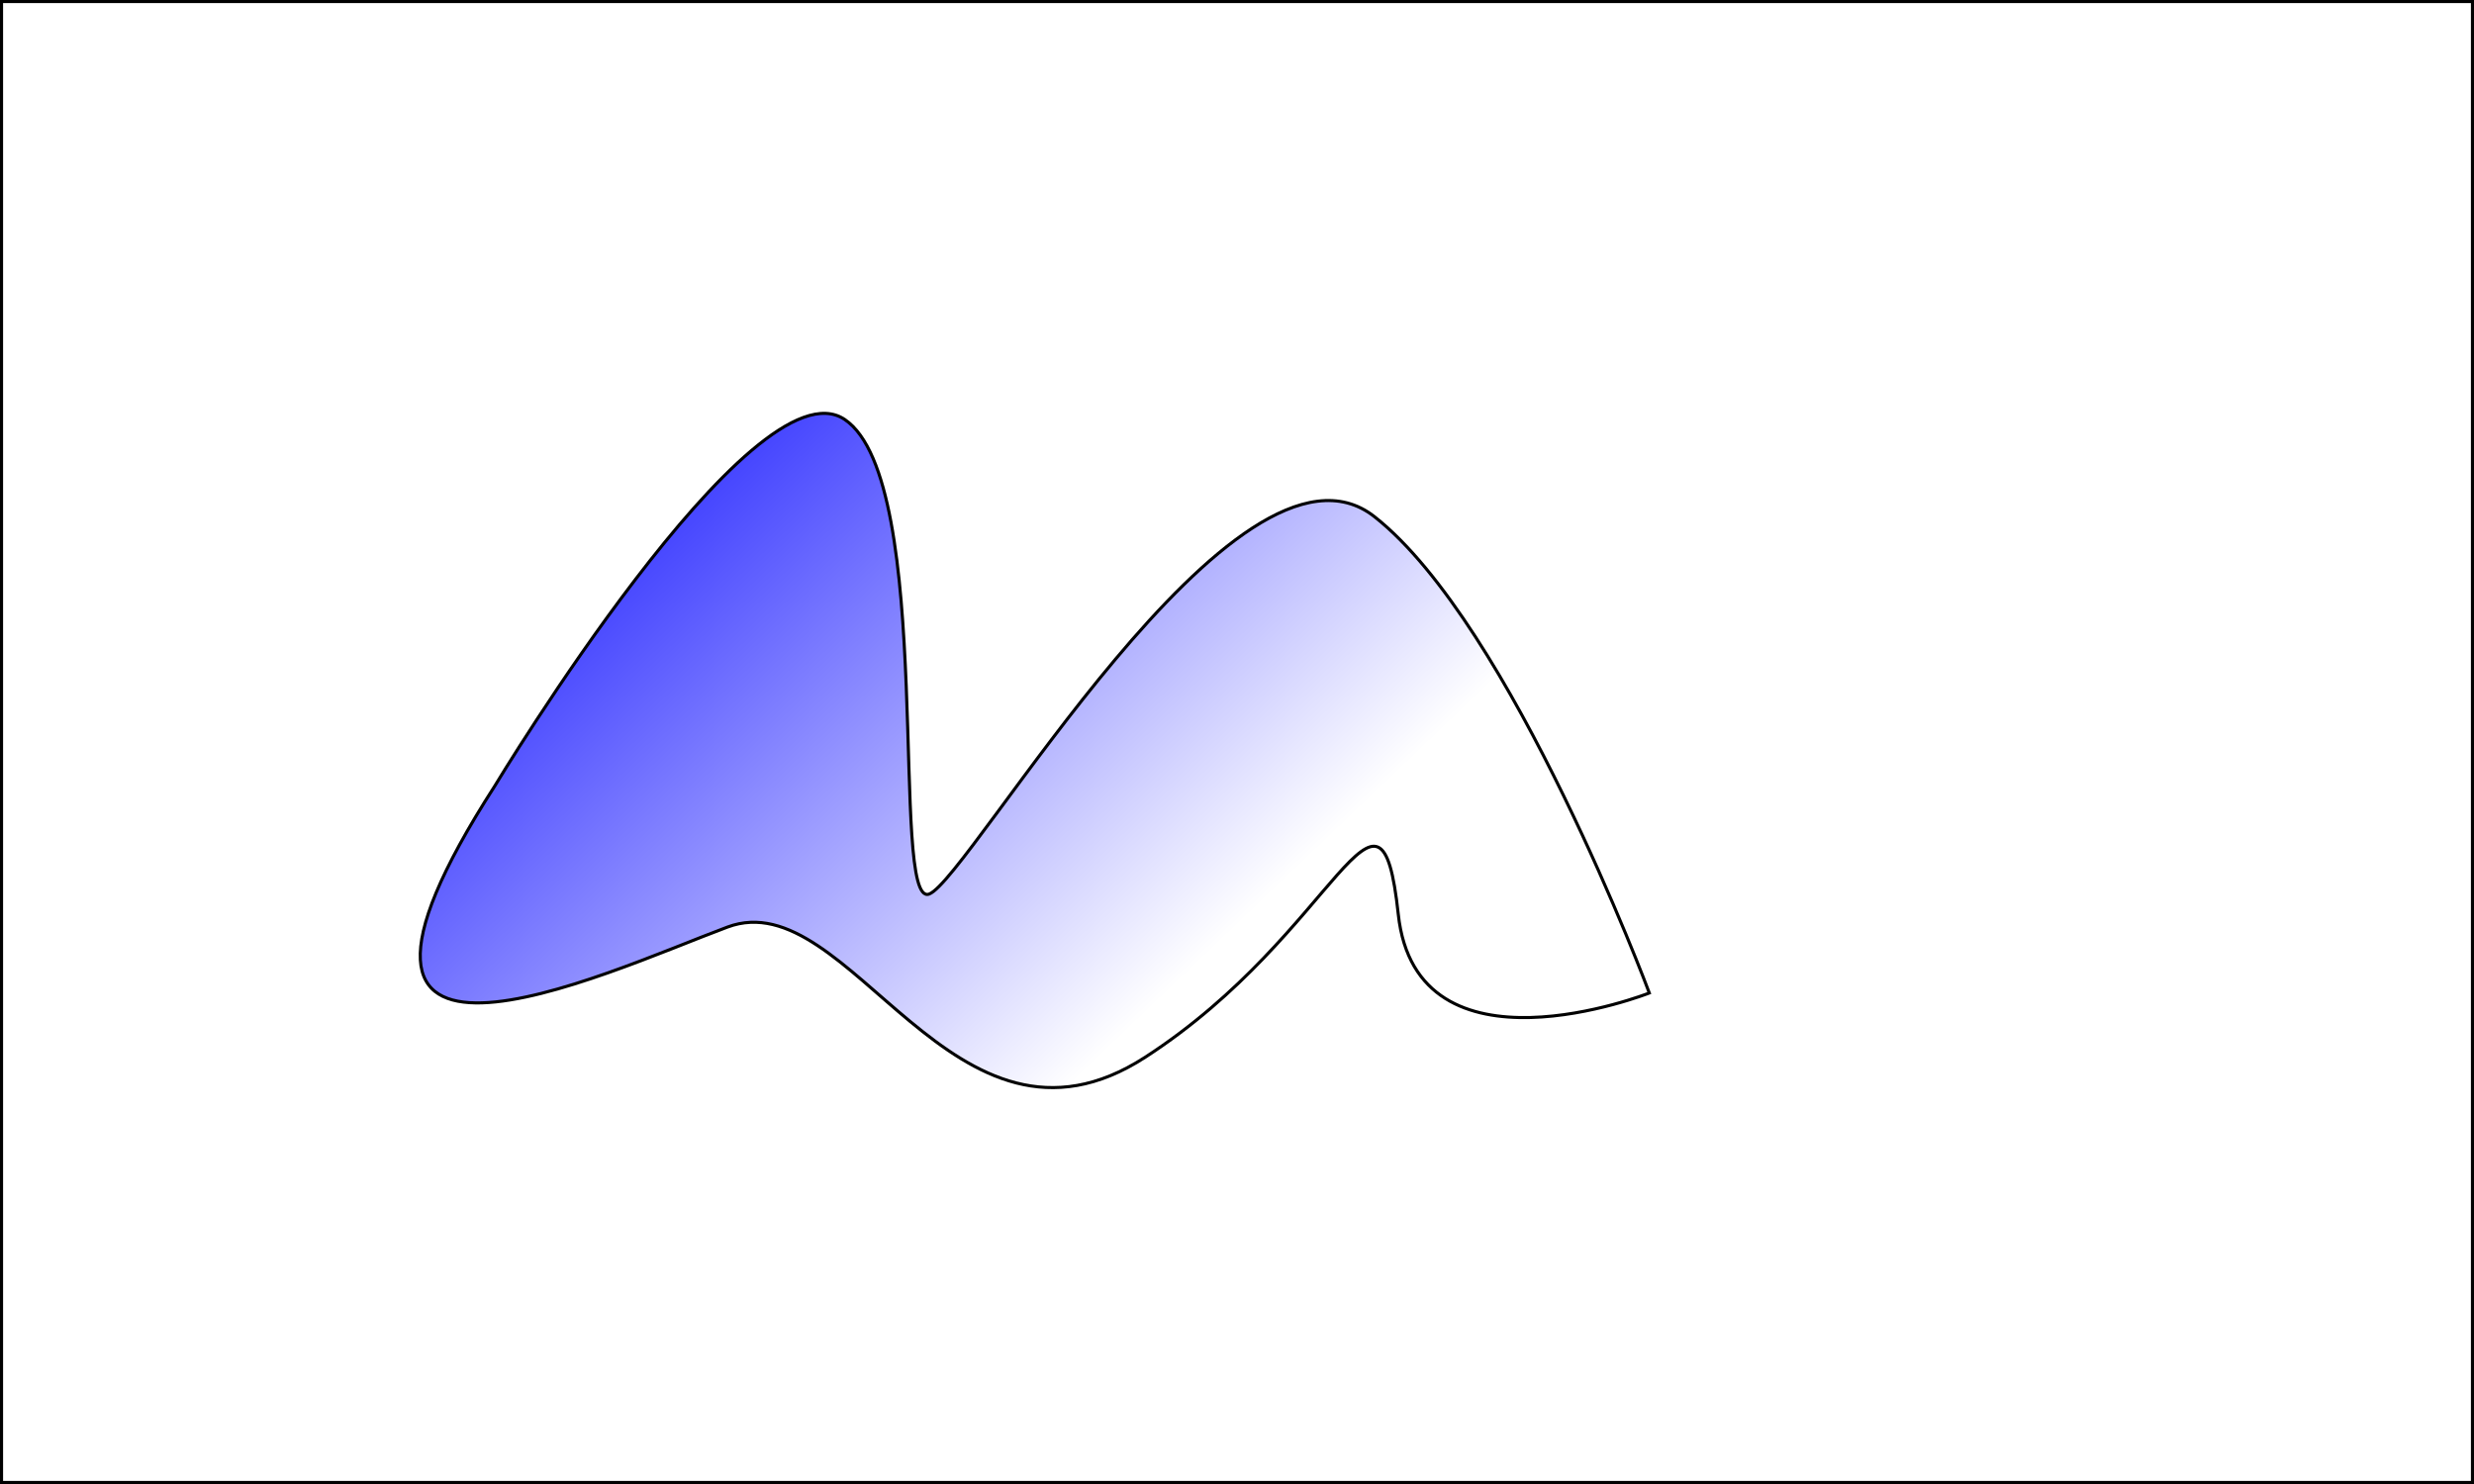
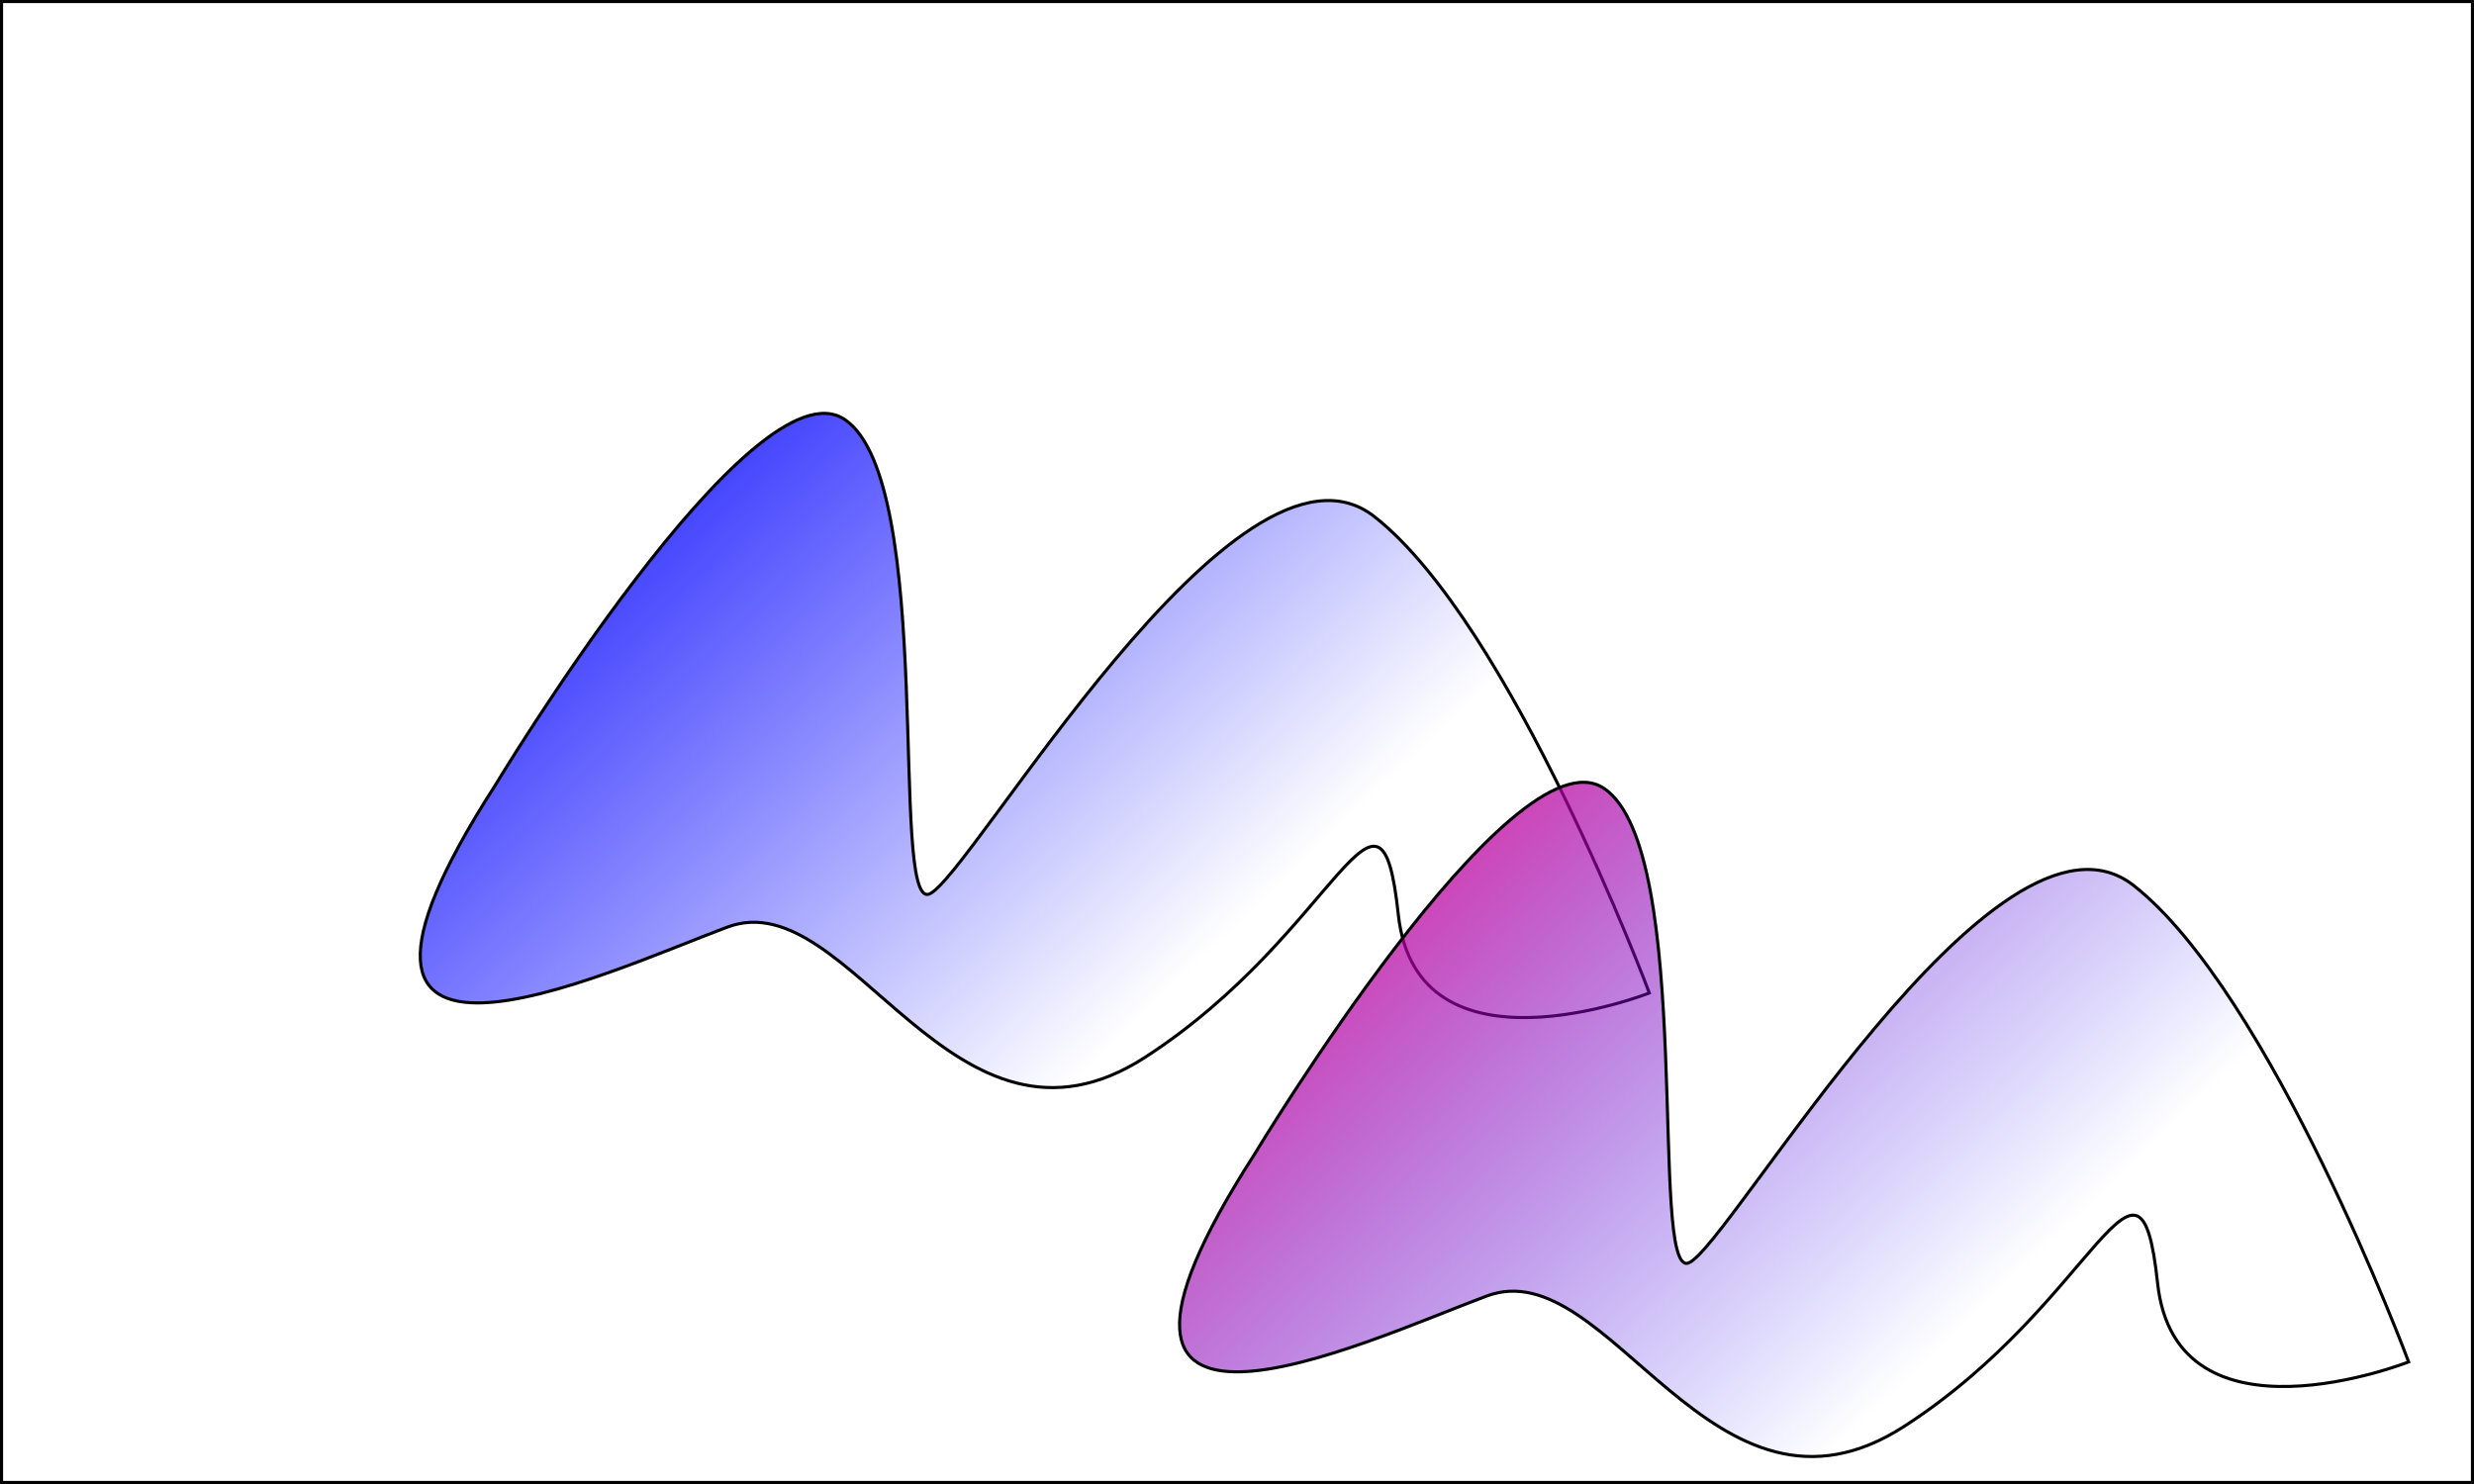
<svg xmlns="http://www.w3.org/2000/svg" xmlns:xlink="http://www.w3.org/1999/xlink" width="800" height="480" id="svg2" version="1.0">
  <defs id="defs4">
+     <linearGradient id="linearGradient3827">
+       <stop id="stop3829" offset="0" style="stop-color:#ff007a;stop-opacity:1;" />
+       <stop id="stop3831" offset="1" style="stop-color:#0000ff;stop-opacity:0;" />
+     </linearGradient>
    <linearGradient id="linearGradient3181">
      <stop style="stop-color:#0000ff;stop-opacity:1;" offset="0" id="stop3183" />
      <stop style="stop-color:#0000ff;stop-opacity:0;" offset="1" id="stop3185" />
    </linearGradient>
    <linearGradient xlink:href="#linearGradient3181" id="linearGradient3187" x1="135.39" y1="133.203" x2="344.796" y2="352.288" gradientUnits="userSpaceOnUse" />
+     <linearGradient xlink:href="#linearGradient3827" id="linearGradient3825" gradientUnits="userSpaceOnUse" x1="135.39" y1="133.203" x2="344.796" y2="352.288" gradientTransform="translate(245.5363,119.3287)" />
  </defs>
  <g id="layer1">
    <rect style="fill:#ffffff;fill-rule:evenodd;stroke:#000000;stroke-width:0.998px;stroke-linecap:butt;stroke-linejoin:miter;stroke-opacity:1" id="rect2383" width="799.002" height="479.002" x="0.499" y="0.499" />
    <path style="fill:url(#linearGradient3187);fill-rule:evenodd;stroke:#000000;stroke-width:1px;stroke-linecap:butt;stroke-linejoin:miter;stroke-opacity:1;fill-opacity:1" d="M 160,254.222 C 160,254.222 243.556,115.556 273.185,135.704 C 302.815,155.852 287.407,293.926 300.444,289.185 C 313.481,284.444 400,132.148 444.444,167.111 C 488.889,202.074 533.333,321.185 533.333,321.185 C 533.333,321.185 458.074,350.815 452.148,295.704 C 446.222,240.593 432.593,301.63 370.37,341.926 C 308.148,382.222 274.963,285.037 235.259,299.852 C 195.556,314.667 88.296,365.63 160,254.222 z" id="path2393" />
+     <path style="fill:url(#linearGradient3825);fill-opacity:1;fill-rule:evenodd;stroke:#000000;stroke-width:1px;stroke-linecap:butt;stroke-linejoin:miter;stroke-opacity:1" d="M 405.536,373.551 C 405.536,373.551 489.092,234.884 518.722,255.032 C 548.351,275.181 532.944,413.255 545.981,408.514 C 559.018,403.773 645.536,251.477 689.981,286.44 C 734.425,321.403 778.87,440.514 778.87,440.514 C 778.87,440.514 703.61,470.144 697.684,415.032 C 691.759,359.921 678.129,420.958 615.907,461.255 C 553.684,501.551 520.499,404.366 480.796,419.181 C 441.092,433.995 333.833,484.958 405.536,373.551 z" id="path3823" />
  </g>
</svg>
